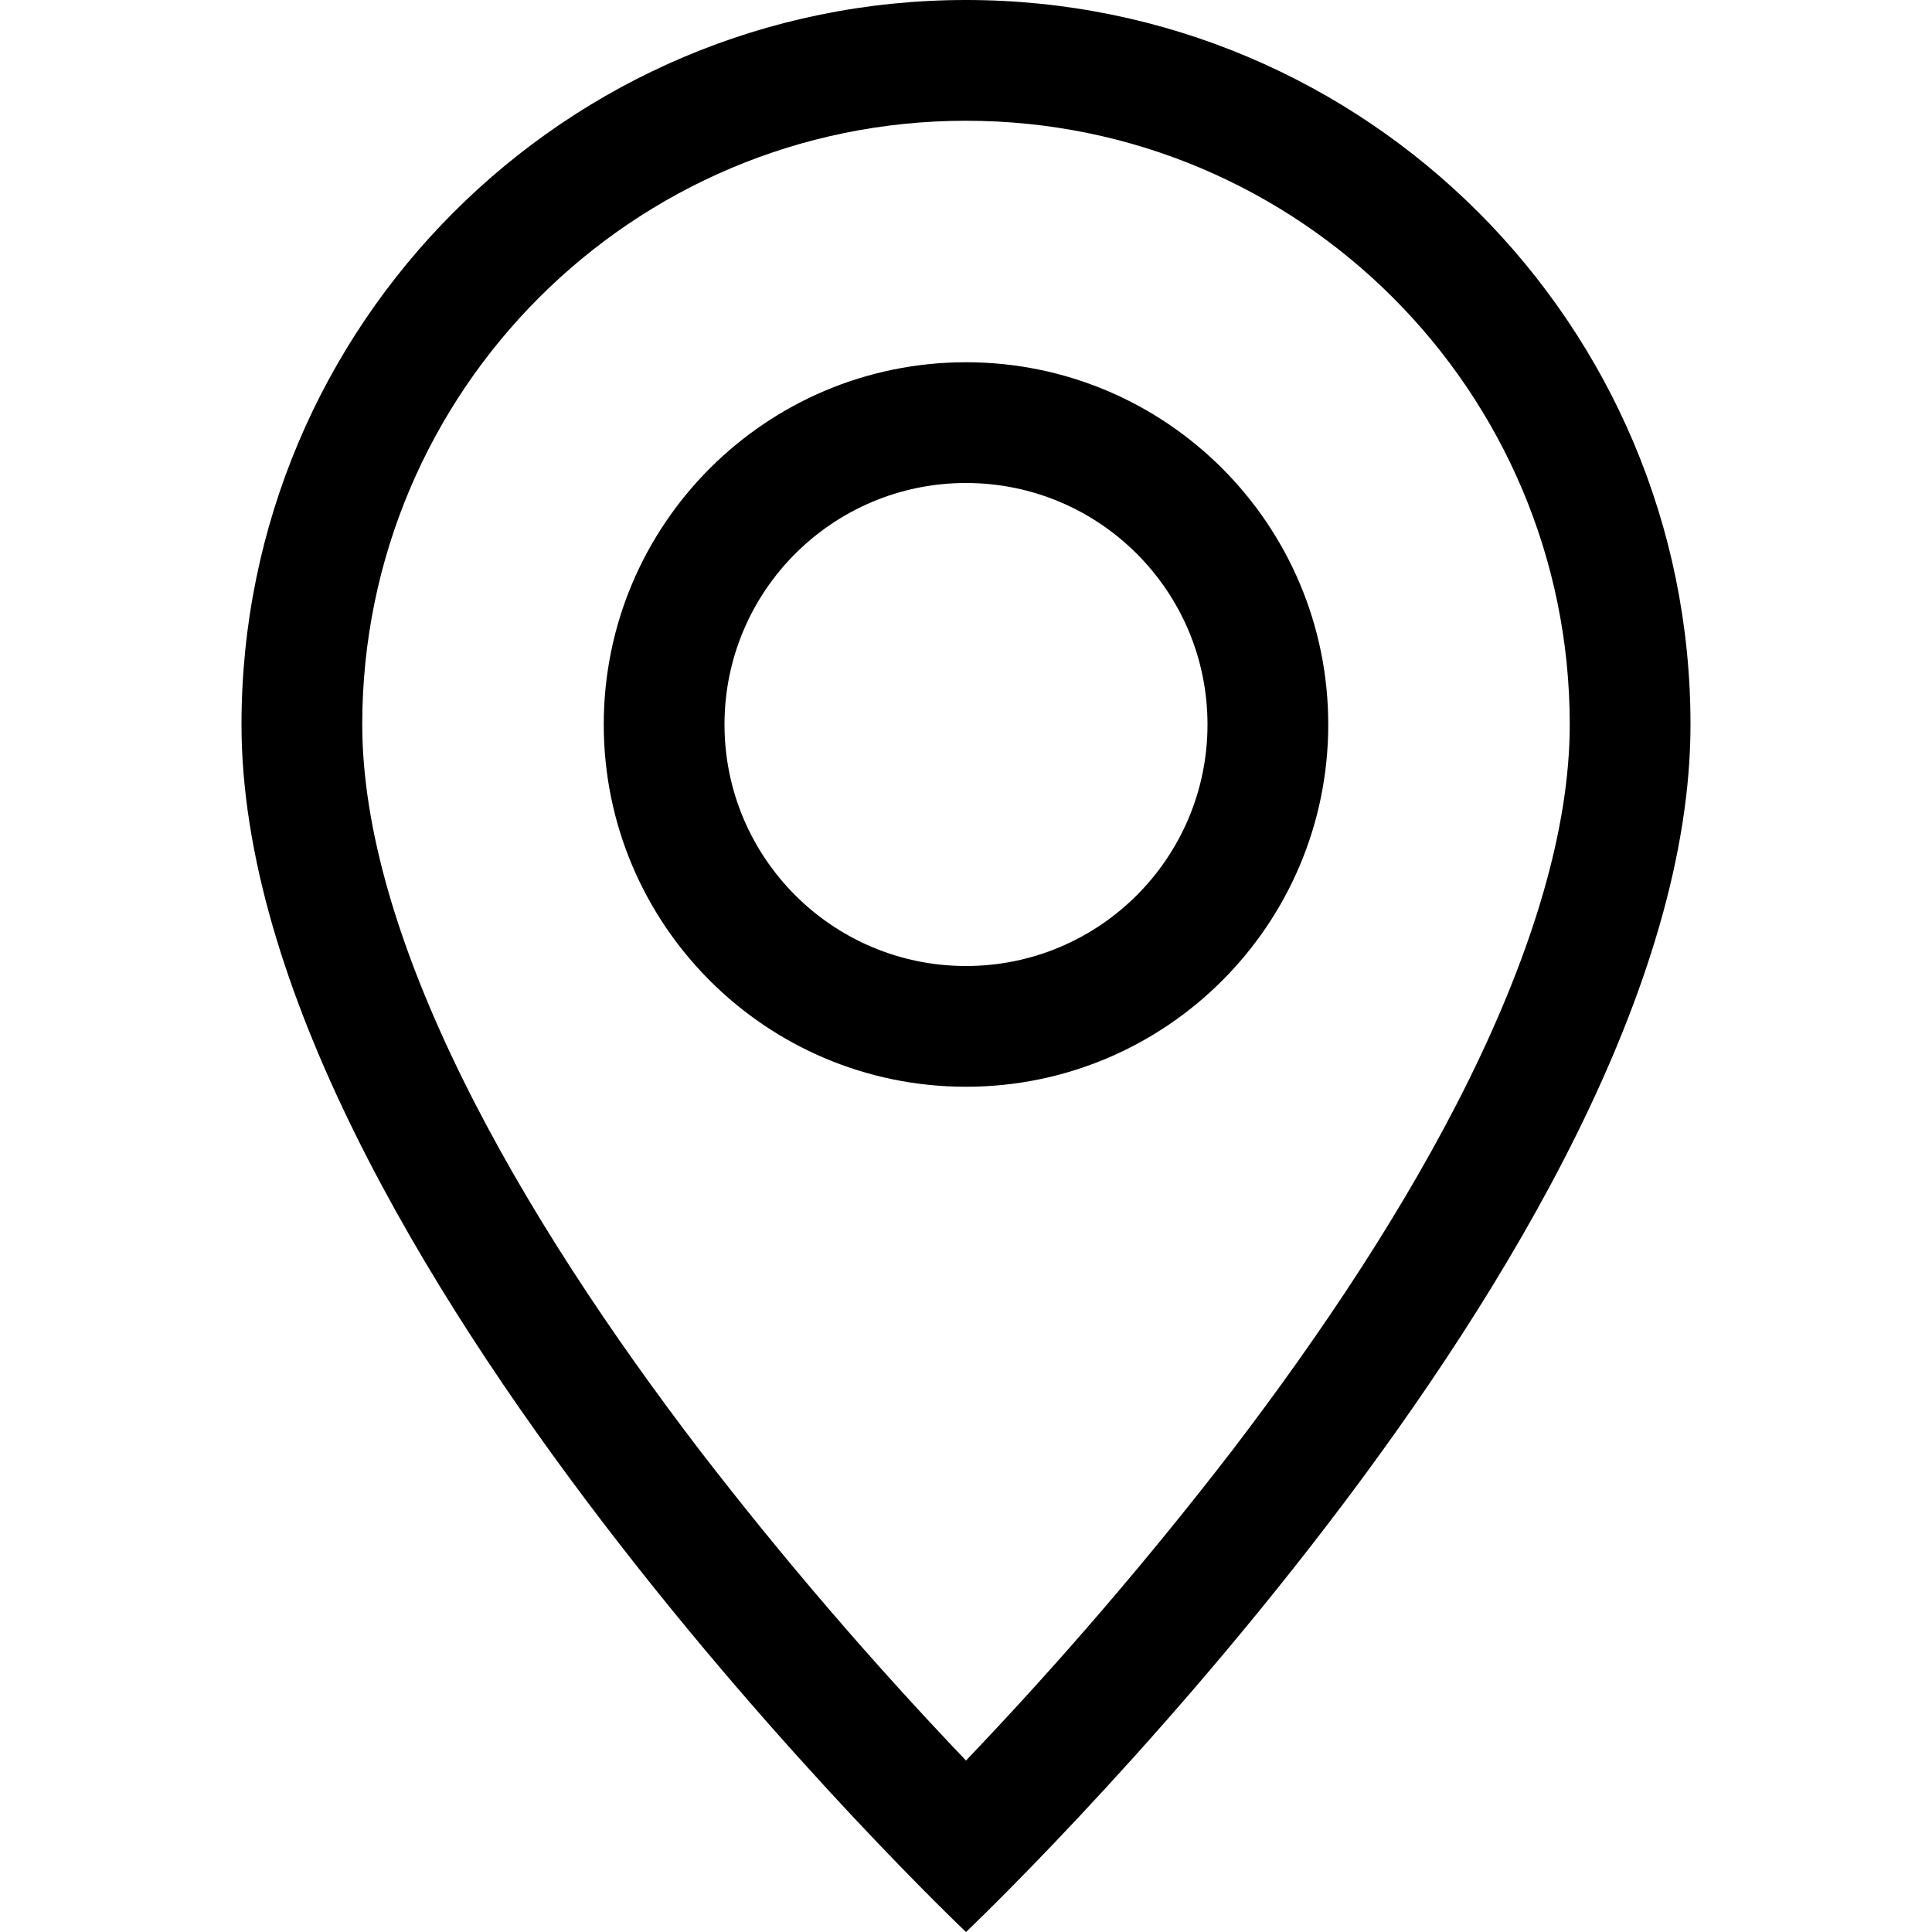
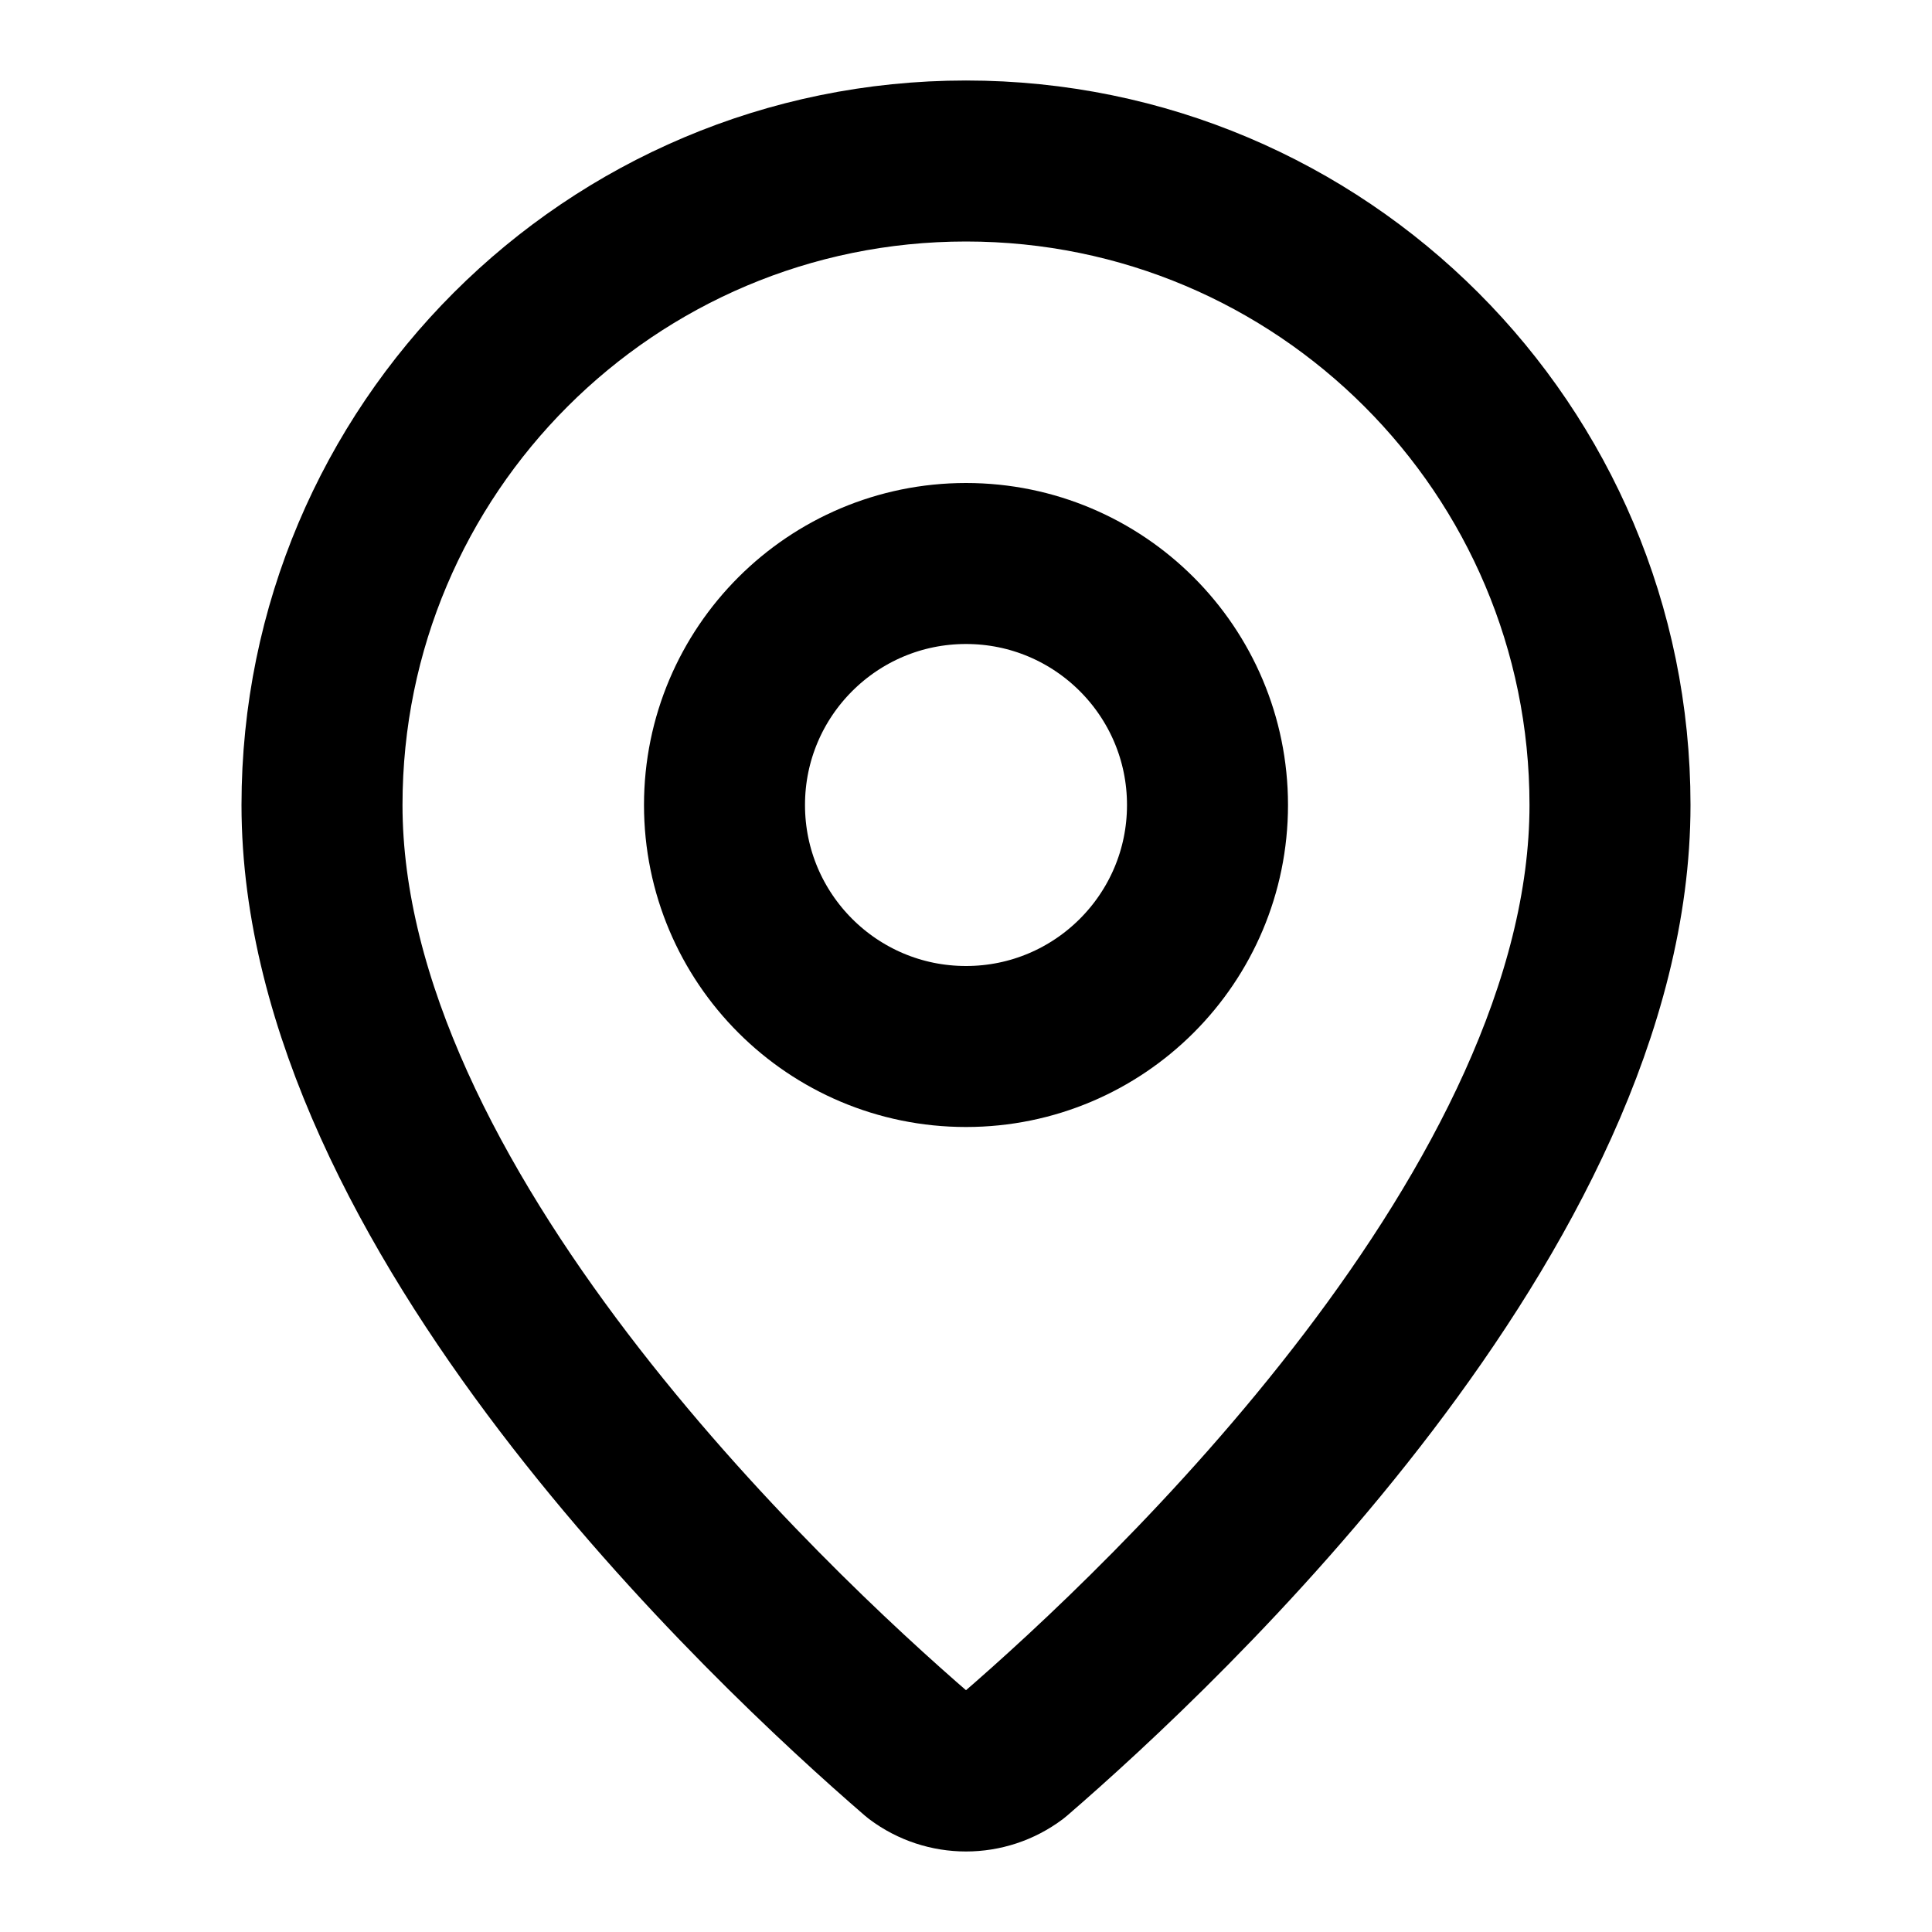
- <svg xmlns="http://www.w3.org/2000/svg" width="16" height="16" fill="currentColor" class="bi bi-geo-alt" viewBox="0 0 16 16">
-   <path d="M12.166 8.94c-.524 1.062-1.234 2.12-1.96 3.07A32 32 0 0 1 8 14.58a32 32 0 0 1-2.206-2.57c-.726-.95-1.436-2.008-1.96-3.07C3.304 7.867 3 6.862 3 6a5 5 0 0 1 10 0c0 .862-.305 1.867-.834 2.94M8 16s6-5.686 6-10A6 6 0 0 0 2 6c0 4.314 6 10 6 10" />
-   <path d="M8 8a2 2 0 1 1 0-4 2 2 0 0 1 0 4m0 1a3 3 0 1 0 0-6 3 3 0 0 0 0 6" />
+ <svg xmlns="http://www.w3.org/2000/svg" width="24" height="24" viewBox="0 0 24 24" fill="none" stroke="currentColor" stroke-width="2" stroke-linecap="round" stroke-linejoin="round">
+   <path d="M20 10c0 4.993-5.539 10.193-7.399 11.799a1 1 0 0 1-1.202 0C9.539 20.193 4 14.993 4 10a8 8 0 0 1 16 0" />
+   <circle cx="12" cy="10" r="3" />
</svg>
